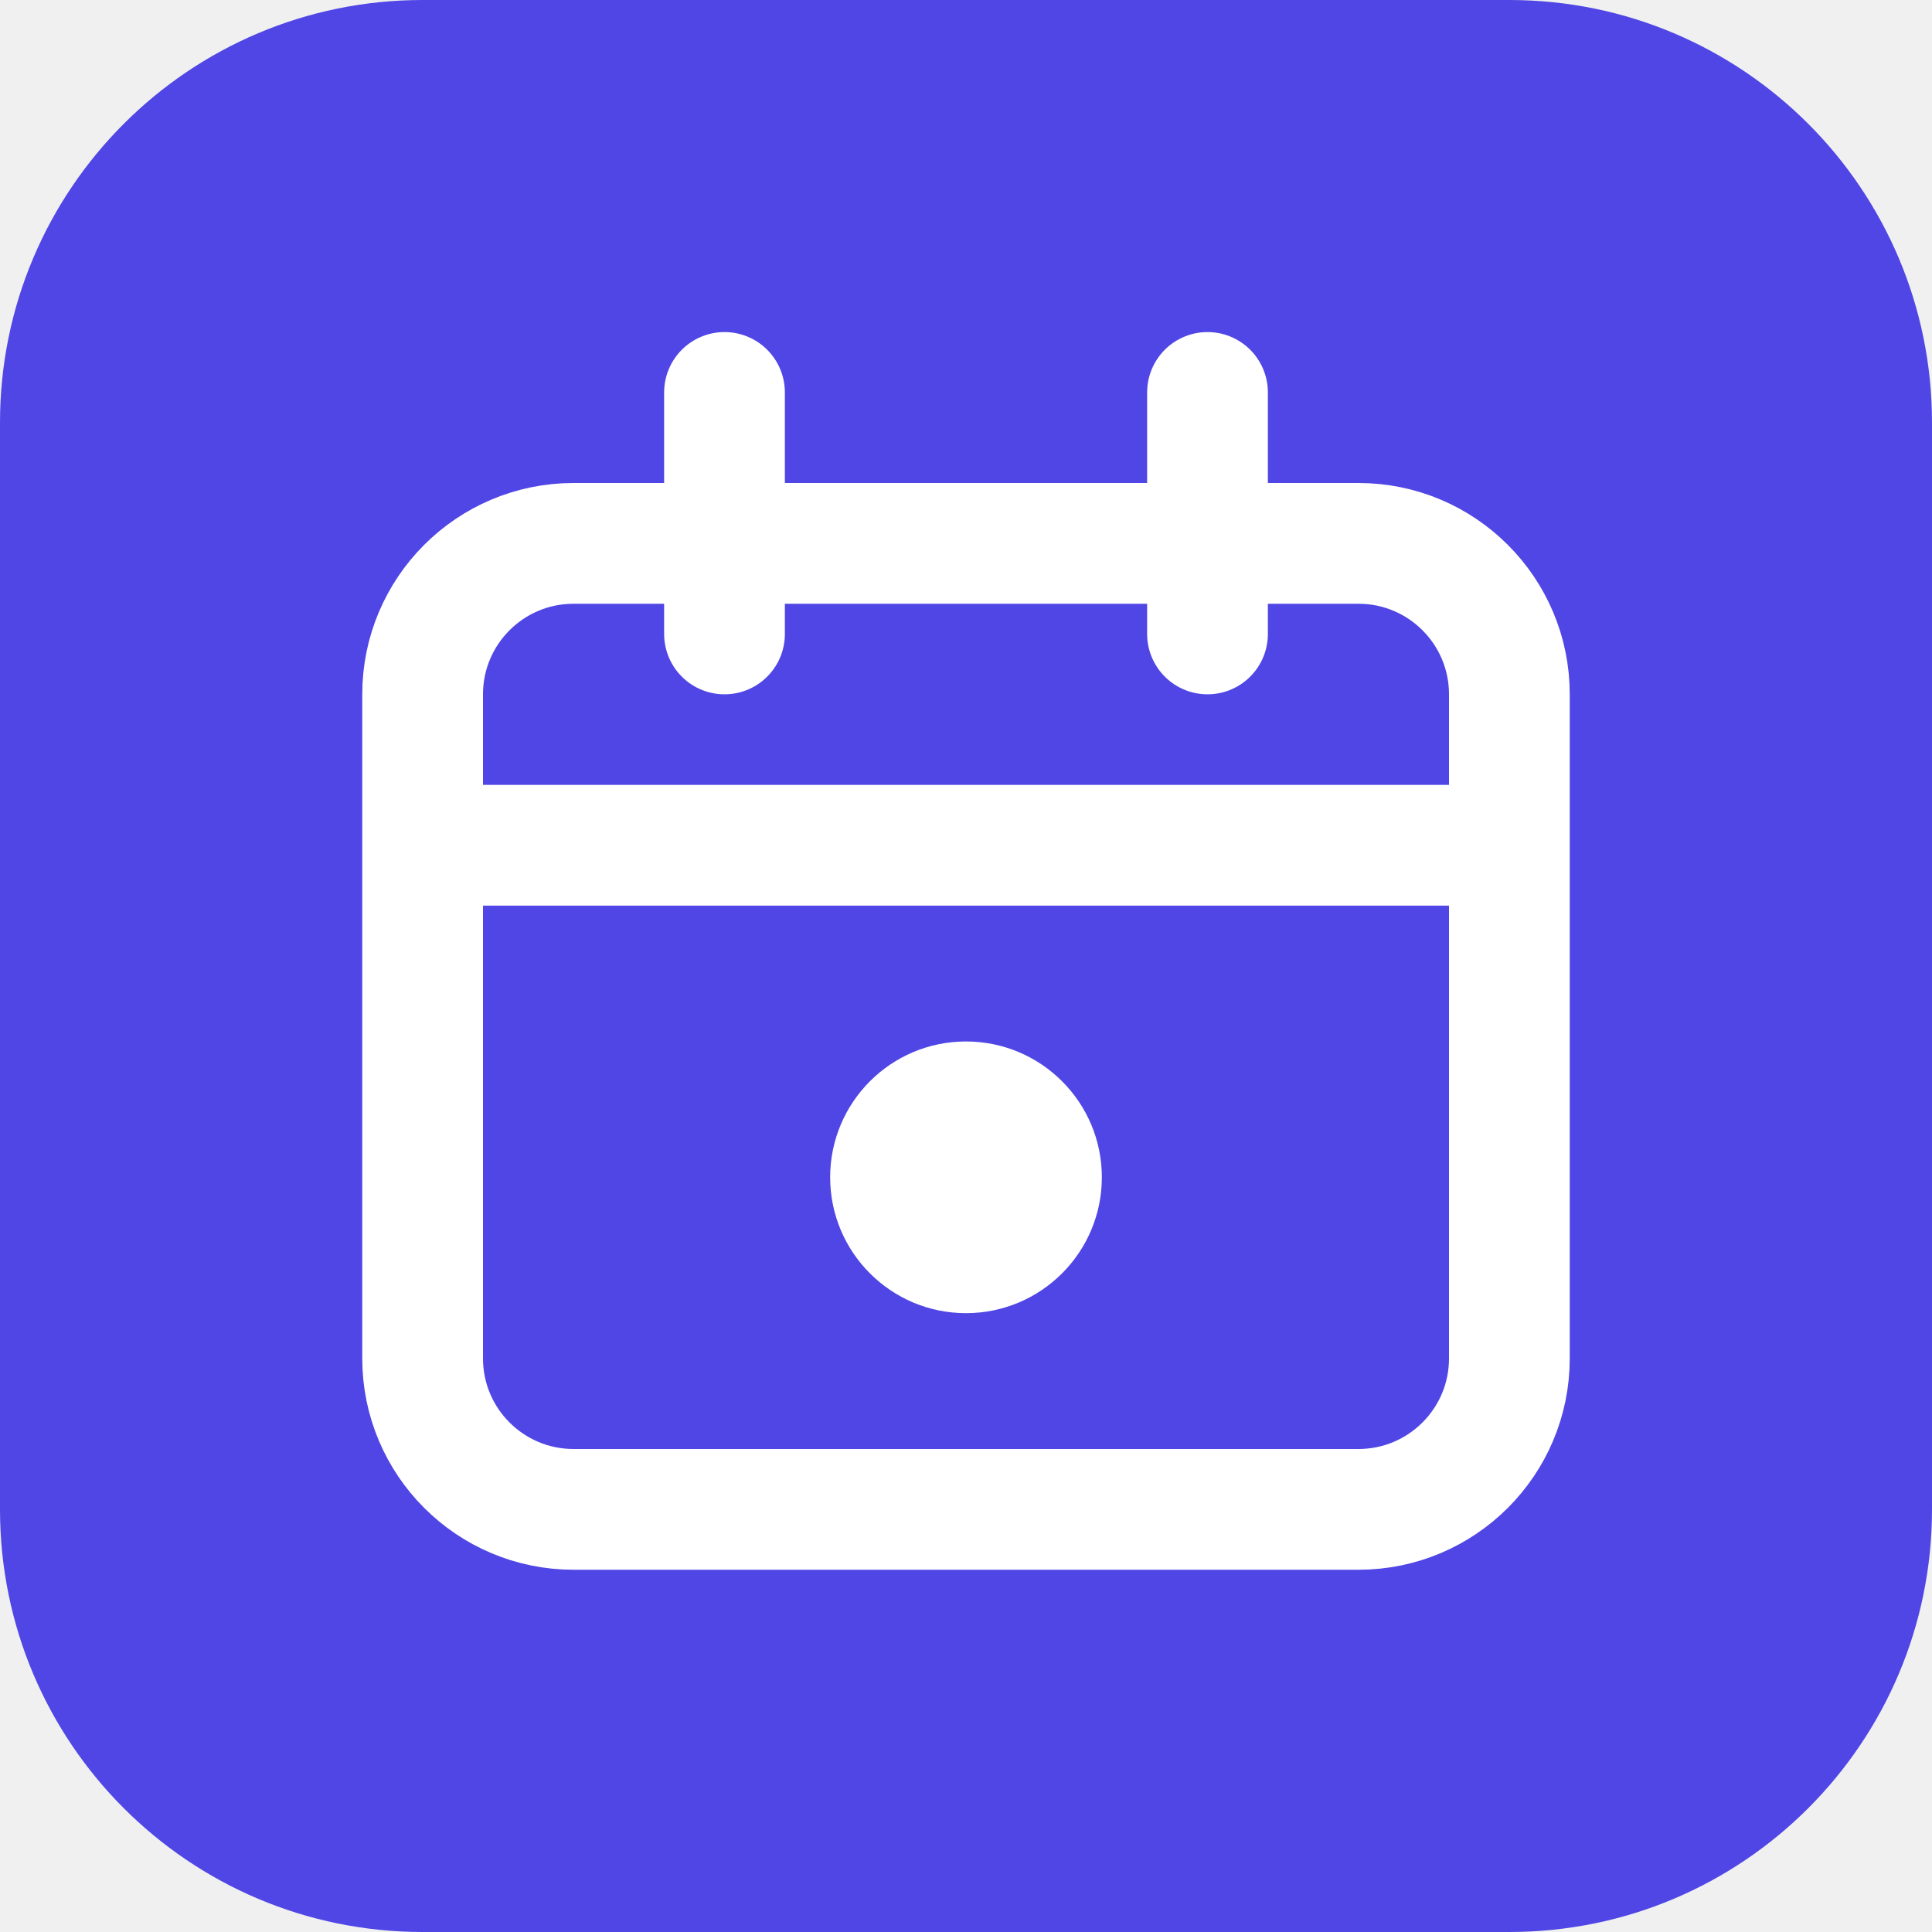
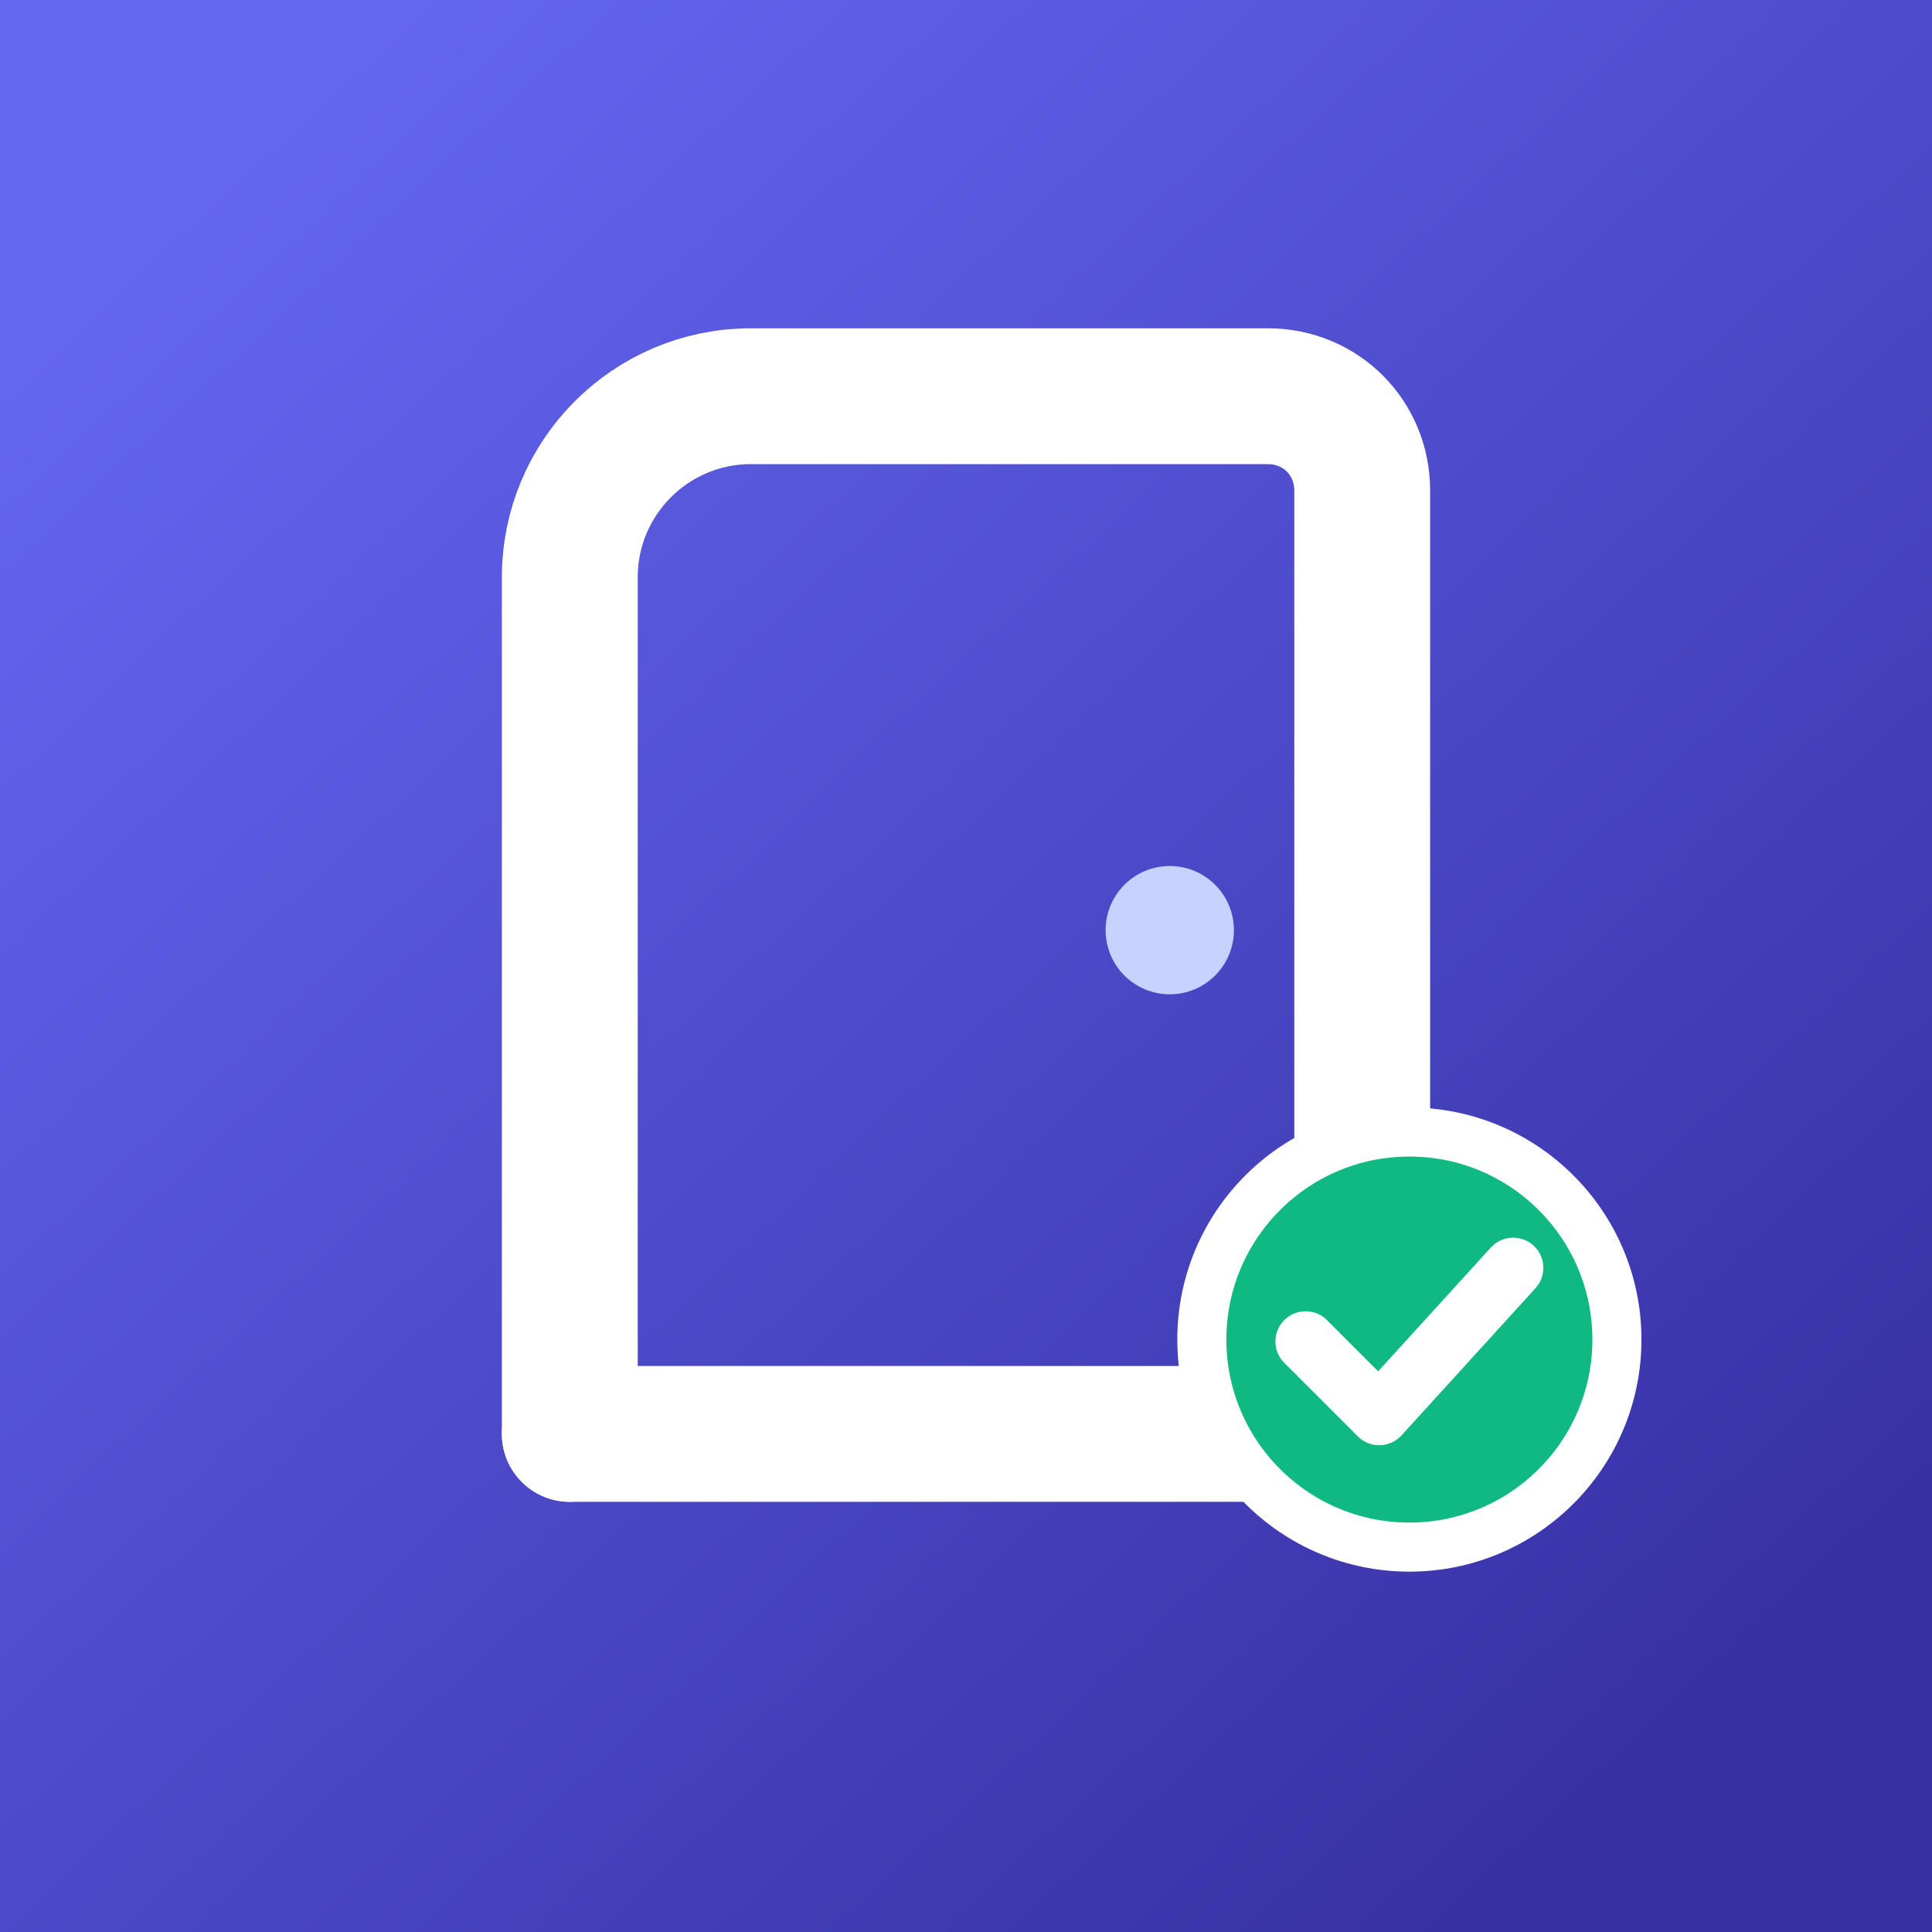
- <svg xmlns="http://www.w3.org/2000/svg" viewBox="0 0 64 64">
-   <rect width="64" height="64" rx="14" fill="#4f46e5" />
-   <rect x="14" y="18" width="36" height="32" rx="5" fill="none" stroke="#ffffff" stroke-width="4" />
-   <line x1="14" y1="28" x2="50" y2="28" stroke="#ffffff" stroke-width="4" />
-   <line x1="24" y1="13" x2="24" y2="21" stroke="#ffffff" stroke-width="4" stroke-linecap="round" />
-   <line x1="40" y1="13" x2="40" y2="21" stroke="#ffffff" stroke-width="4" stroke-linecap="round" />
-   <circle cx="32" cy="39" r="4.5" fill="#ffffff" />
+ <svg xmlns="http://www.w3.org/2000/svg" viewBox="0 0 1024 1024" role="img" aria-label="Meeting room reservation">
+   <defs>
+     <linearGradient id="background" x1="120" y1="90" x2="900" y2="930" gradientUnits="userSpaceOnUse">
+       <stop stop-color="#6366F1" />
+       <stop offset="1" stop-color="#3730A3" />
+     </linearGradient>
+   </defs>
+   <rect width="1024" height="1024" fill="url(#background)" />
+   <path d="M302 760V306C302 253 345 210 398 210H672C700 210 722 232 722 260V760" fill="none" stroke="#FFFFFF" stroke-width="72" stroke-linecap="round" stroke-linejoin="round" />
+   <path d="M302 760H770" stroke="#FFFFFF" stroke-width="72" stroke-linecap="round" />
+   <circle cx="620" cy="493" r="34" fill="#C7D2FE" />
+   <circle cx="747" cy="710" r="110" fill="#10B981" stroke="#FFFFFF" stroke-width="26" />
+   <path d="M692 711L731 750L802 672" fill="none" stroke="#FFFFFF" stroke-width="32" stroke-linecap="round" stroke-linejoin="round" />
</svg>
